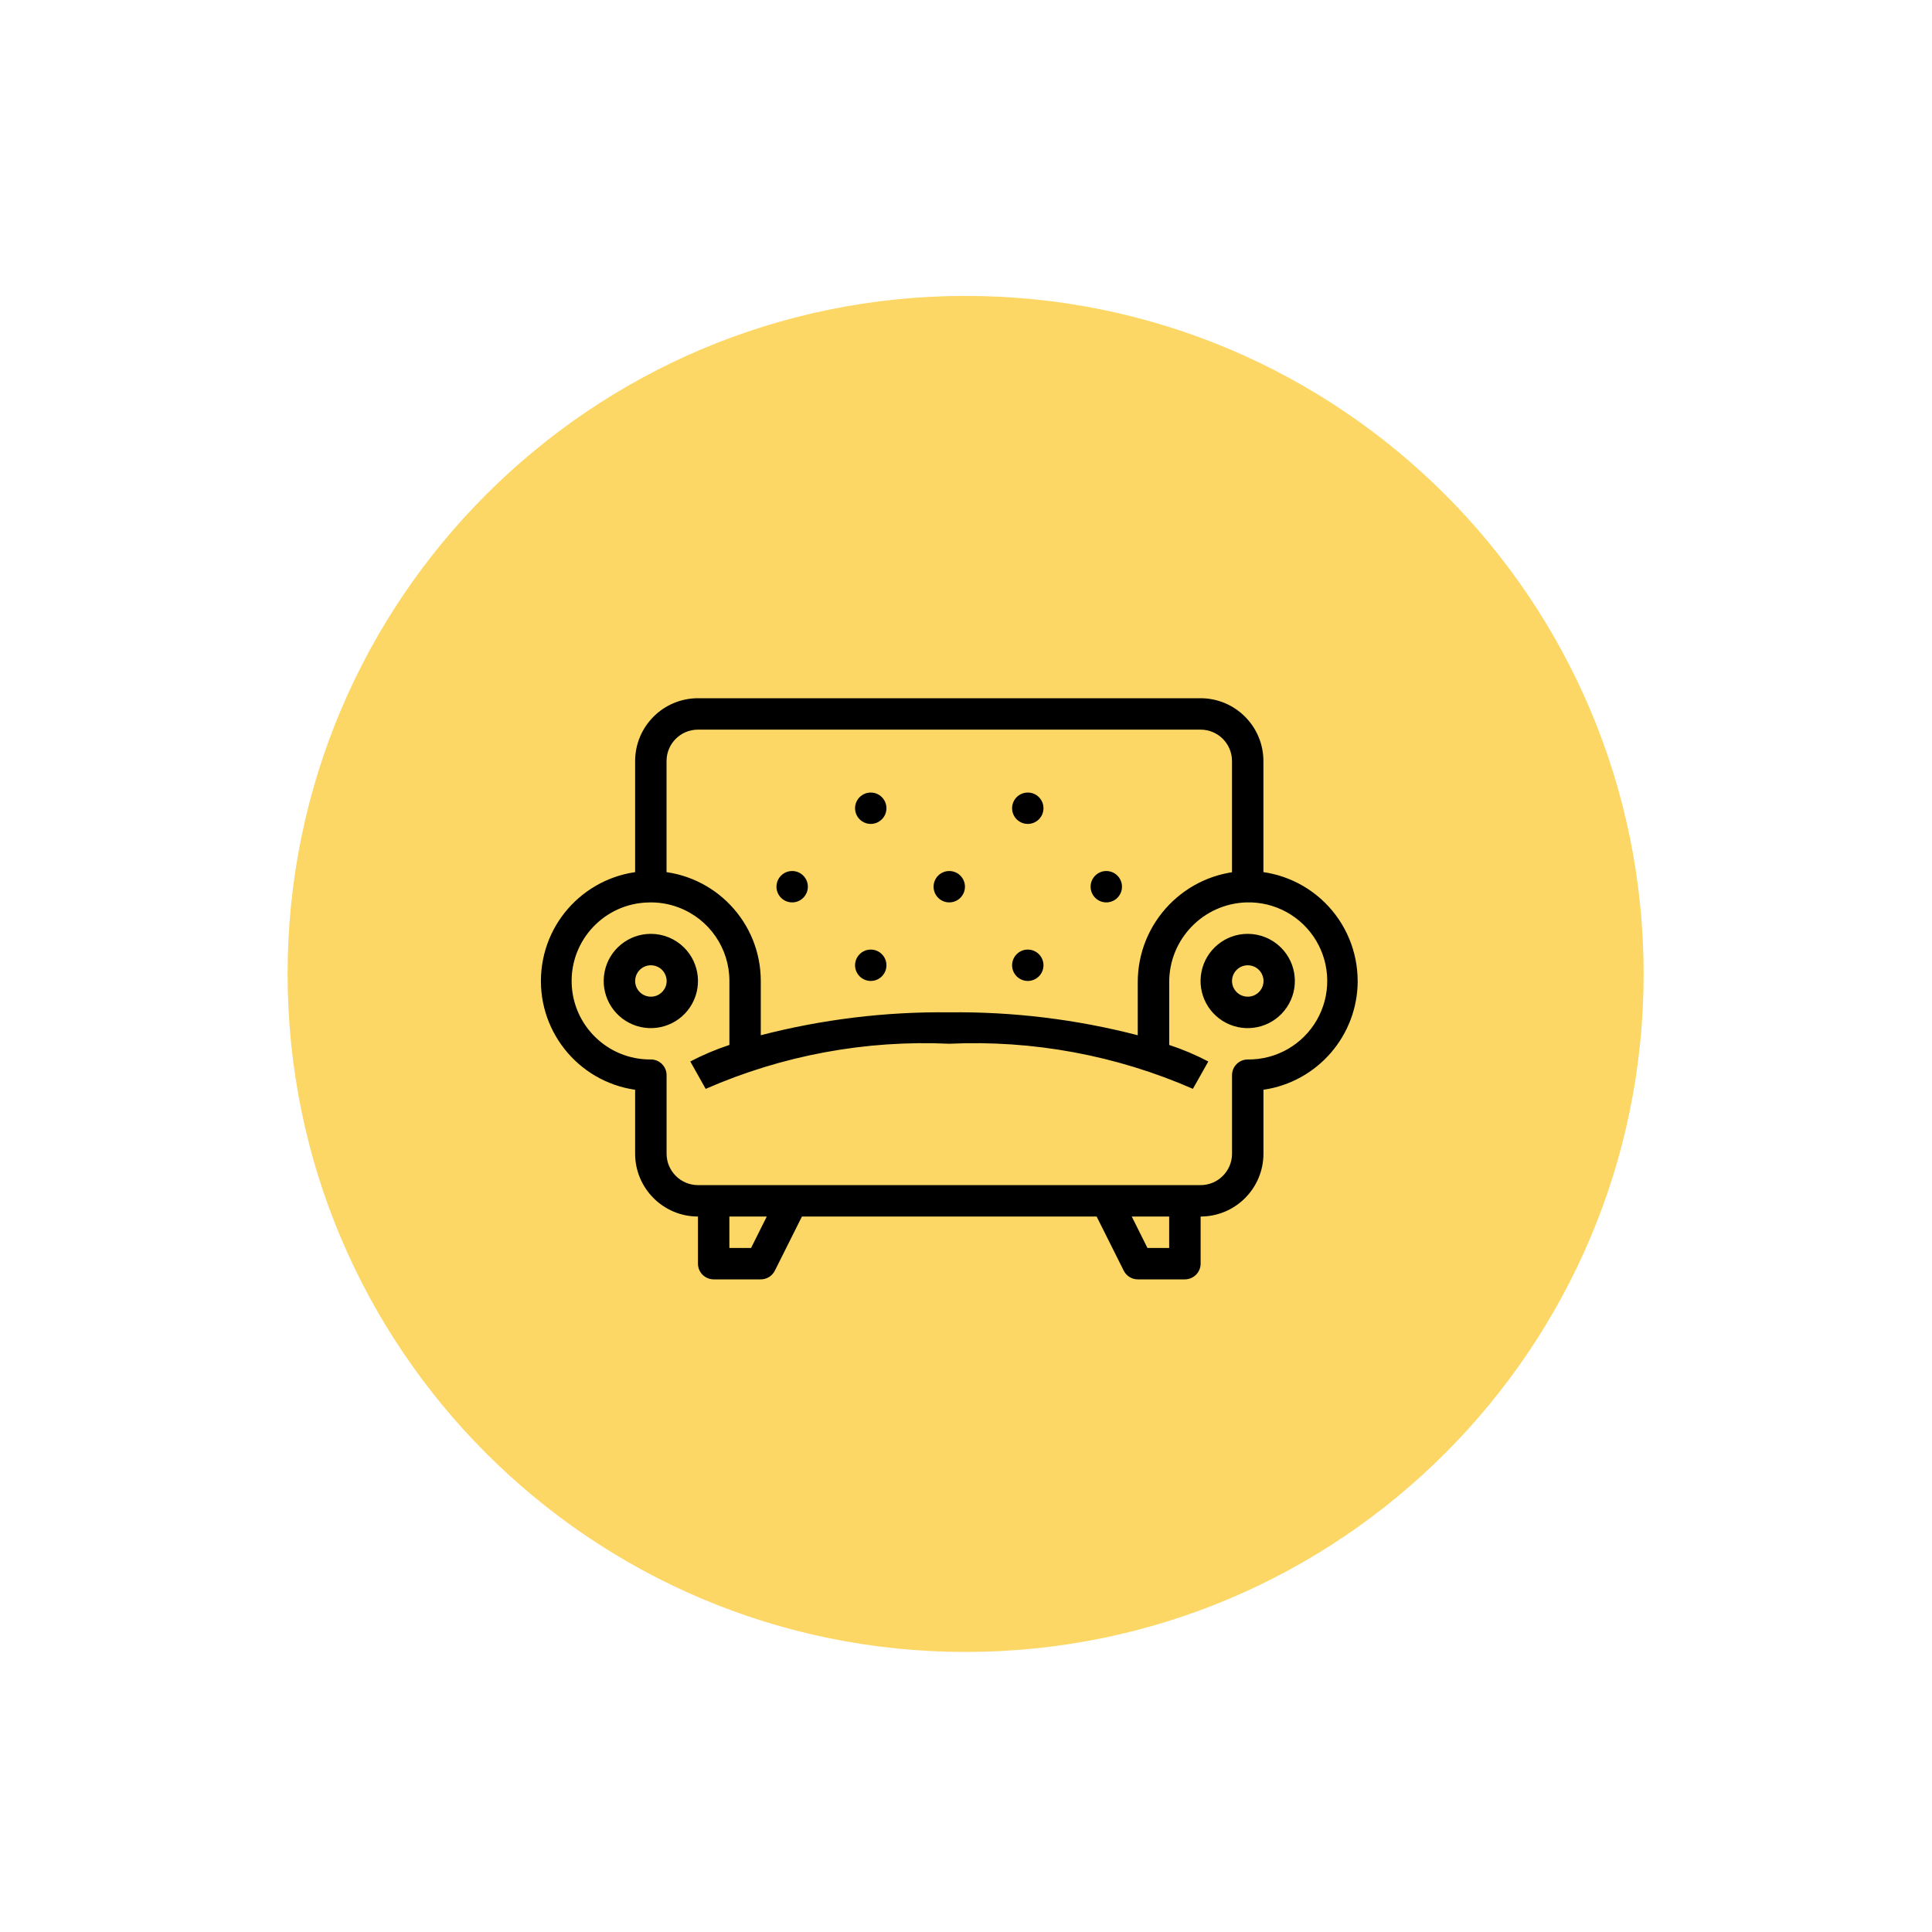
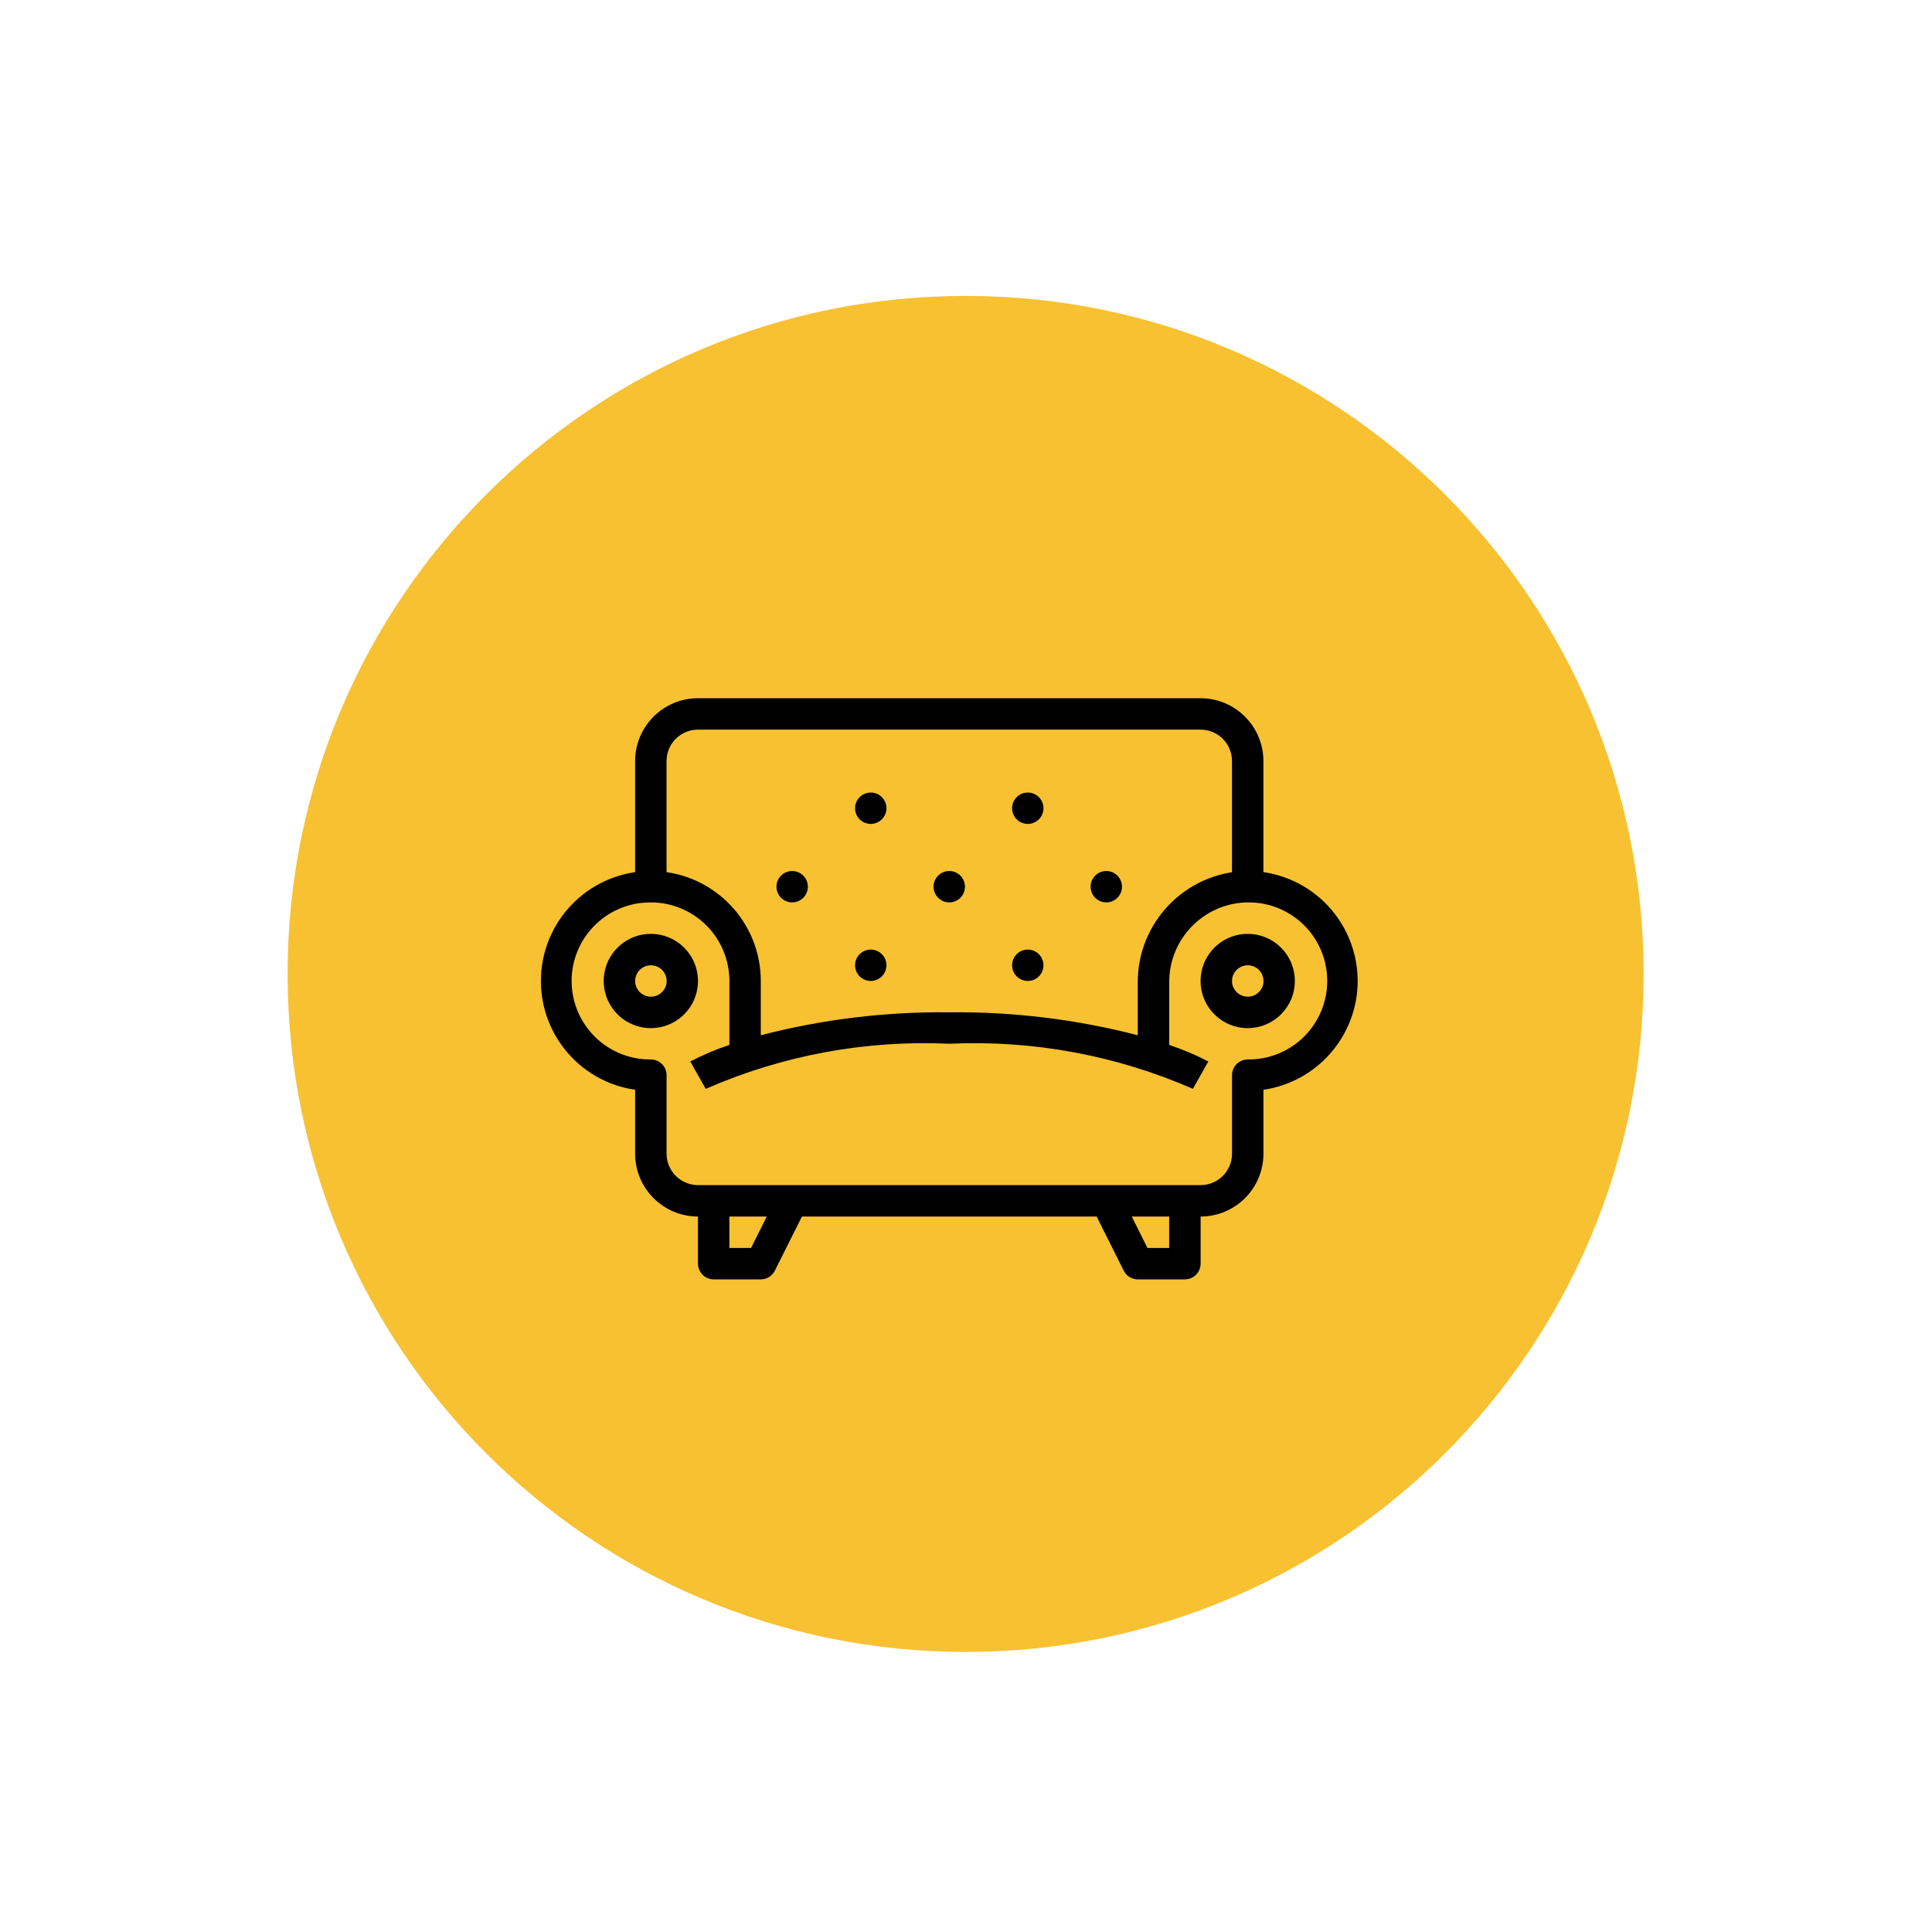
<svg xmlns="http://www.w3.org/2000/svg" id="Layer_1" data-name="Layer 1" viewBox="0 0 50 50">
  <g>
-     <circle cx="24.99" cy="25.205" r="17.547" style="fill: #FCD766" />
+     <circle cx="24.99" cy="25.205" r="17.547" style="fill: #F7C132" />
    <path d="M16.844,24.168a1.22,1.22,0,1,0,.862.357A1.219,1.219,0,0,0,16.844,24.168Zm0,1.626a.406.406,0,0,1-.287-.694.407.407,0,0,1,.443-.088.406.406,0,0,1-.156.782Z" />
    <path d="M32.291,24.168a1.22,1.22,0,1,0,.862.357A1.219,1.219,0,0,0,32.291,24.168Zm0,1.626a.406.406,0,0,1-.287-.694.407.407,0,0,1,.443-.088.406.406,0,0,1-.156.782Z" />
    <path d="M35.136,25.386a2.847,2.847,0,0,0-2.894-2.845,2.879,2.879,0,0,0-2.797,2.885v1.366a18.607,18.607,0,0,0-4.878-.593,18.608,18.608,0,0,0-4.878.593v-1.406a2.845,2.845,0,1,0-3.252,2.817v1.655a1.628,1.628,0,0,0,1.626,1.626v1.219a.408.408,0,0,0,.406.407h1.22a.404.404,0,0,0,.214-.061.412.412,0,0,0,.15-.164l.701-1.401h7.627l.701,1.401a.412.412,0,0,0,.15.164.404.404,0,0,0,.214.061h1.22a.408.408,0,0,0,.406-.407v-1.219a1.628,1.628,0,0,0,1.626-1.626v-1.655a2.851,2.851,0,0,0,2.439-2.817Zm-15.698,6.911h-.562v-.813h.968Zm10.82,0h-.562l-.406-.813h.968Zm2.033-4.878a.406.406,0,0,0-.406.406v2.033a.815.815,0,0,1-.813.813H18.064a.815.815,0,0,1-.813-.813v-2.033a.406.406,0,0,0-.406-.406,2.032,2.032,0,0,1-.08-4.063,2.014,2.014,0,0,1,.802.131,2.031,2.031,0,0,1,1.31,1.899v1.657a6.665,6.665,0,0,0-1.012.428l.398.709a14.094,14.094,0,0,1,6.305-1.168,14.11,14.11,0,0,1,6.304,1.167l.399-.708a6.675,6.675,0,0,0-1.012-.428v-1.617a2.062,2.062,0,0,1,1.998-2.072,2.033,2.033,0,1,1,.035,4.065Z" />
    <path d="M17.25,19.696a.813.813,0,0,1,.813-.813H31.071a.813.813,0,0,1,.813.813V22.77h.813v-3.074a1.628,1.628,0,0,0-1.626-1.626H18.063a1.628,1.628,0,0,0-1.626,1.626v3.125h.813Z" />
    <path d="M22.129,20.916a.406.406,0,1,1,.406.407A.406.406,0,0,1,22.129,20.916Z" />
    <path d="M24.161,22.947a.406.406,0,1,1,.406.407A.406.406,0,0,1,24.161,22.947Z" />
    <path d="M20.095,22.947a.406.406,0,1,1,.406.407A.406.406,0,0,1,20.095,22.947Z" />
    <path d="M22.129,24.981a.406.406,0,1,1,.406.406A.407.407,0,0,1,22.129,24.981Z" />
    <path d="M26.193,20.916a.406.406,0,1,1,.406.407A.406.406,0,0,1,26.193,20.916Z" />
    <path d="M28.225,22.947a.406.406,0,1,1,.406.407A.406.406,0,0,1,28.225,22.947Z" />
    <path d="M26.193,24.981a.406.406,0,1,1,.406.406A.407.407,0,0,1,26.193,24.981Z" />
  </g>
</svg>
